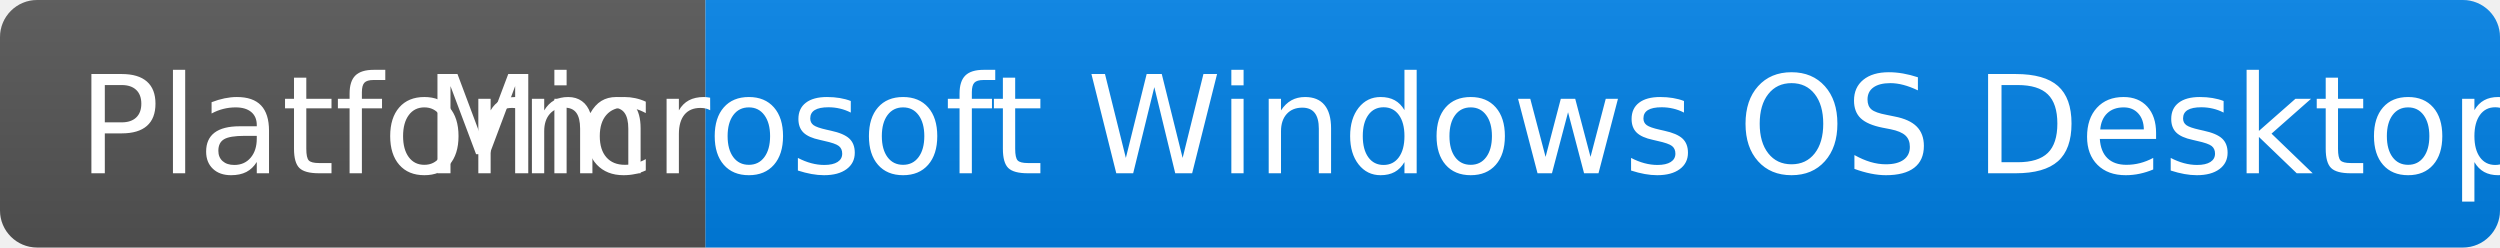
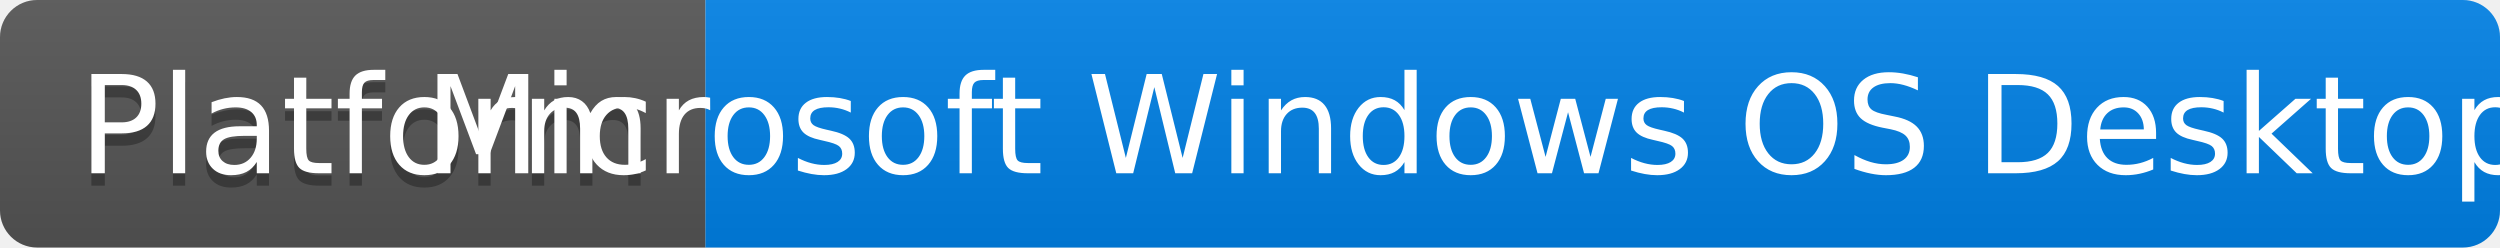
<svg xmlns="http://www.w3.org/2000/svg" width="202" height="20">
  <linearGradient id="b" x2="0" y2="100%">
    <stop offset="0" stop-color="#bbb" stop-opacity=".1" />
    <stop offset="1" stop-opacity=".1" />
  </linearGradient>
  <clipPath id="a">
    <rect width="202" height="20" rx="3" fill="#fff" />
  </clipPath>
  <g clip-path="url(#a)">
    <path fill="#555" d="M0 0h57v20H0z" />
    <path fill="#0081e6" d="M57 0h145v20H57z" />
    <path fill="url(#b)" d="M0 0h202v20H0z" />
  </g>
  <g fill="#fff" text-anchor="middle" font-family="DejaVu Sans,Verdana,Geneva,sans-serif" font-size="110">
-     <text x="295" y="150" fill="#010101" fill-opacity=".3" transform="scale(.1)" textLength="470"> </text>
-     <text x="295" y="140" transform="scale(.1)" textLength="470"> Platform </text>
+     <text x="295" y="150" fill="#010101" fill-opacity=".3" transform="scale(.1)" textLength="470">Platform </text>
+     <text x="295" y="140" transform="scale(.1)" textLength="470">Platform </text>
    <text x="1285" y="150" fill="#010101" fill-opacity=".3" transform="scale(.1)" textLength="1350">  </text>
    <text x="1285" y="140" transform="scale(.1)" textLength="1350"> Microsoft Windows OS Desktop PC </text>
  </g>
</svg>
